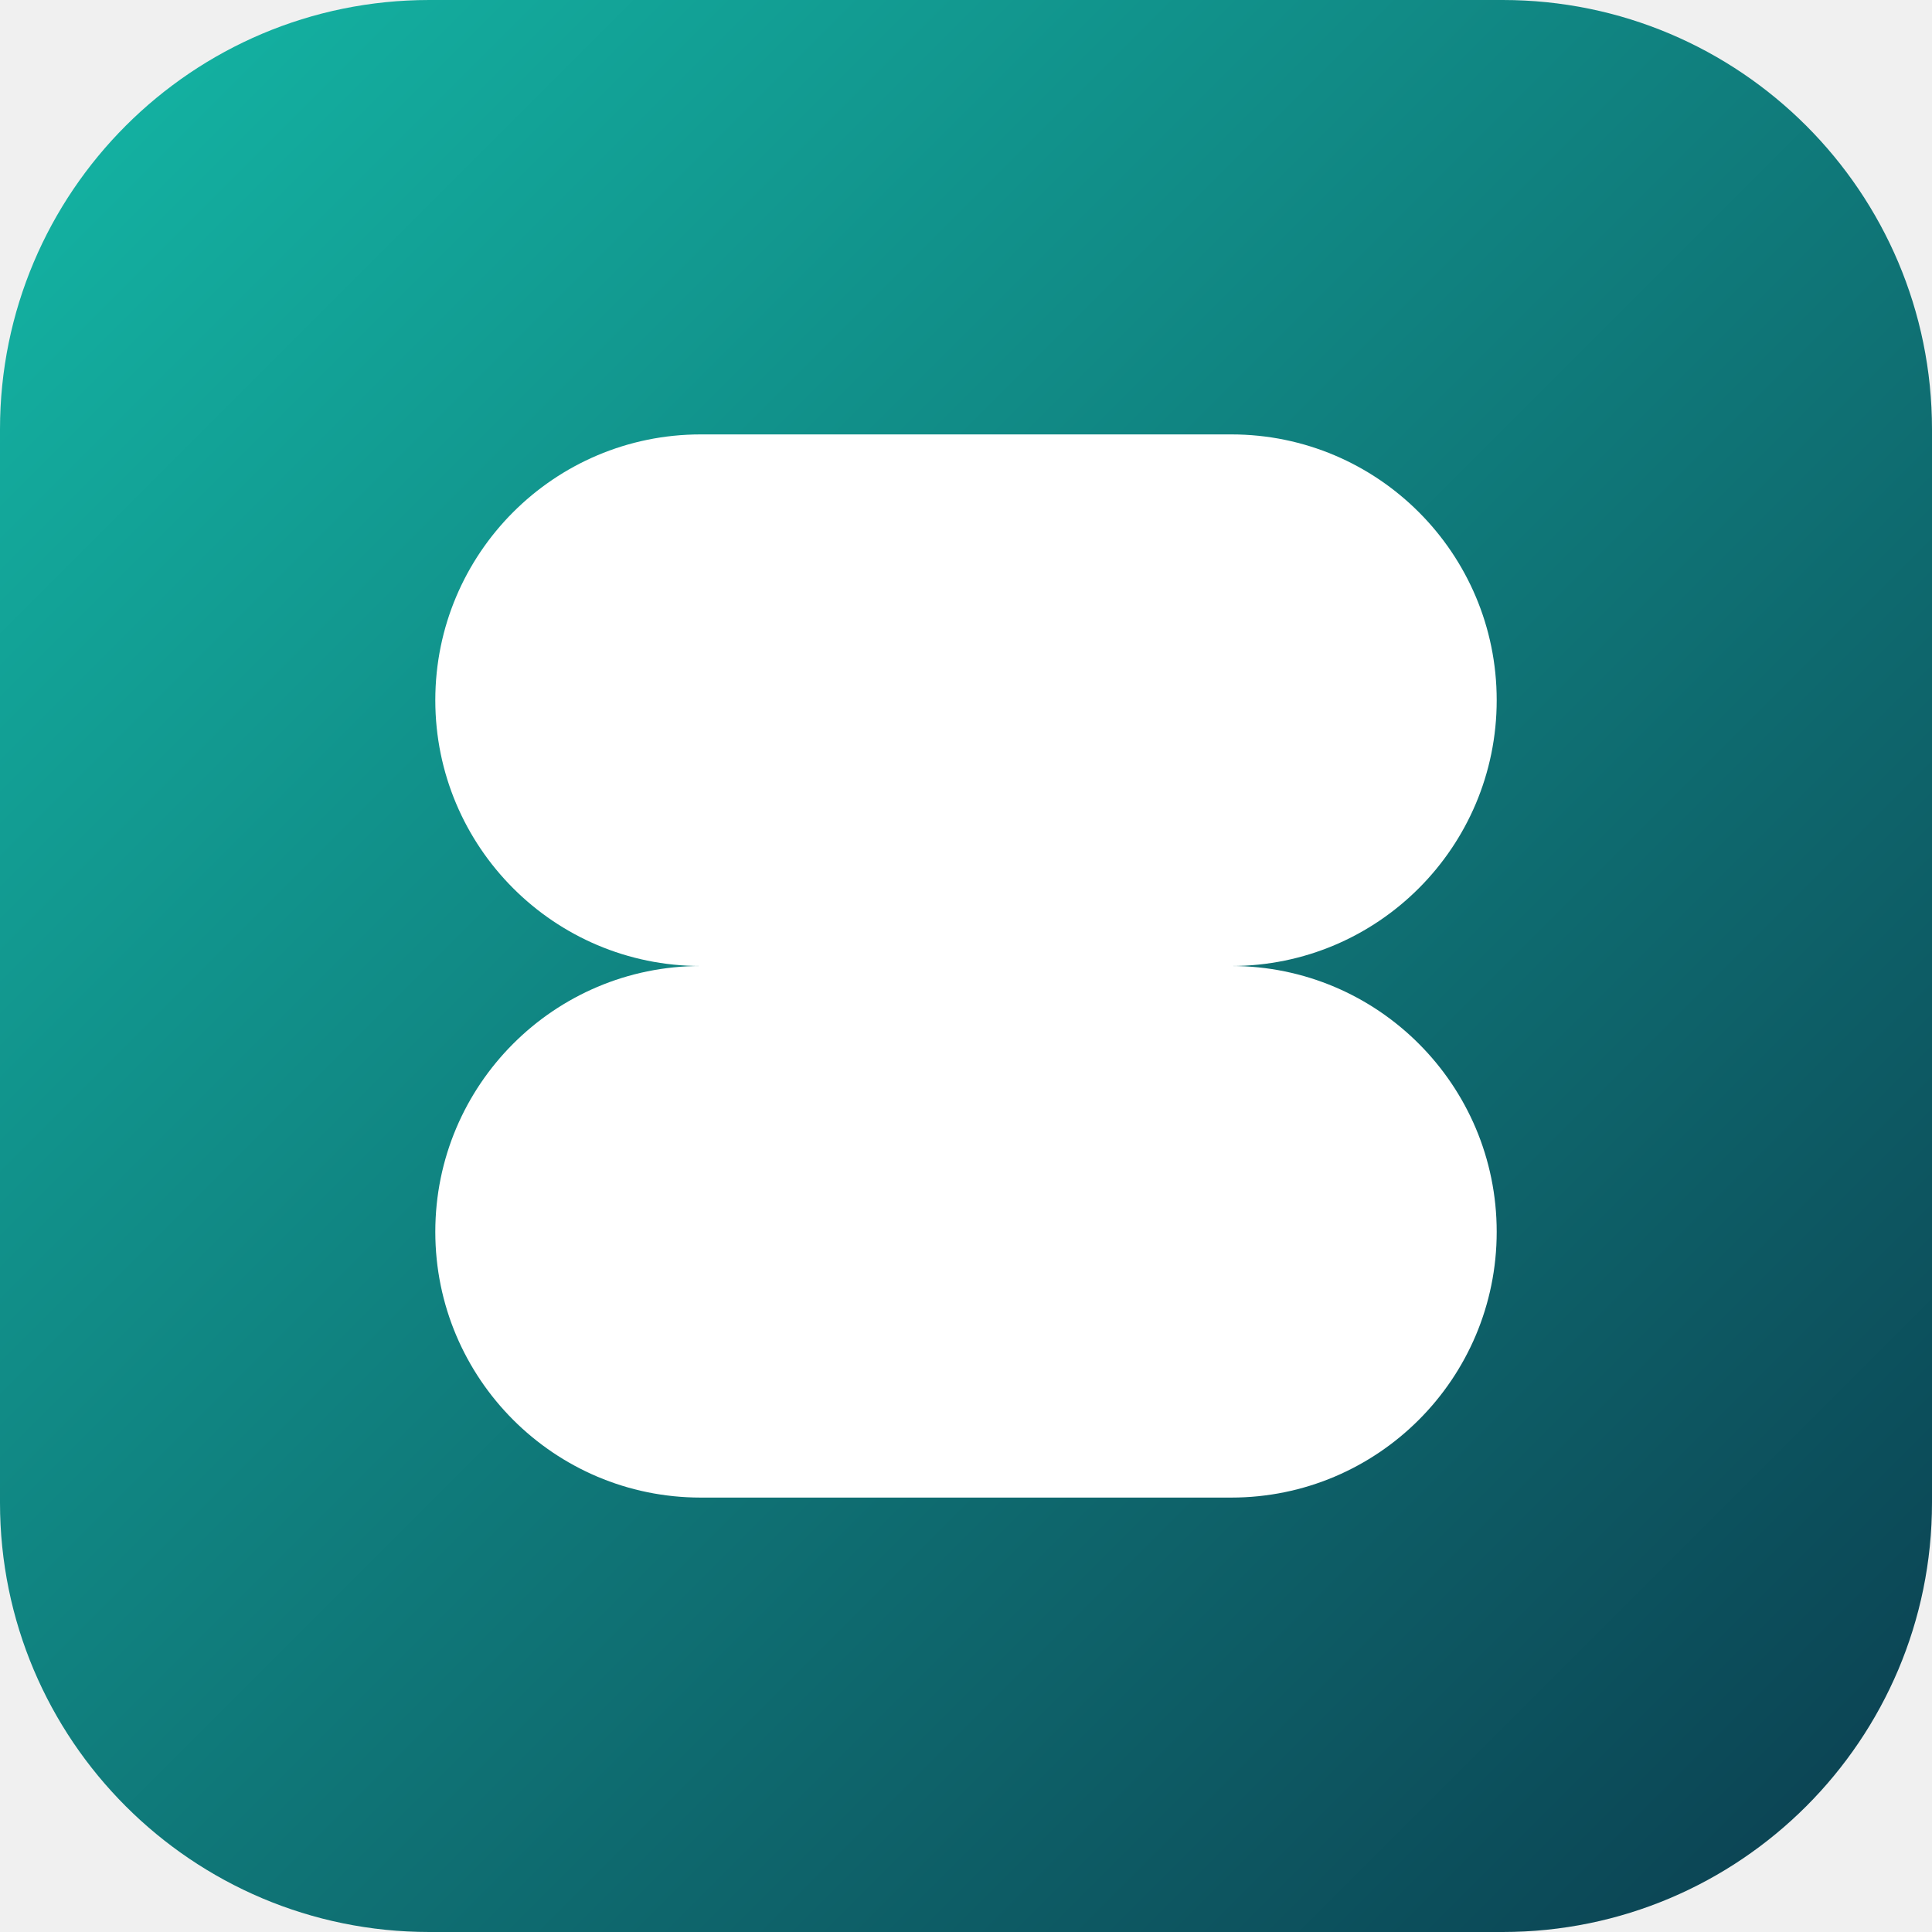
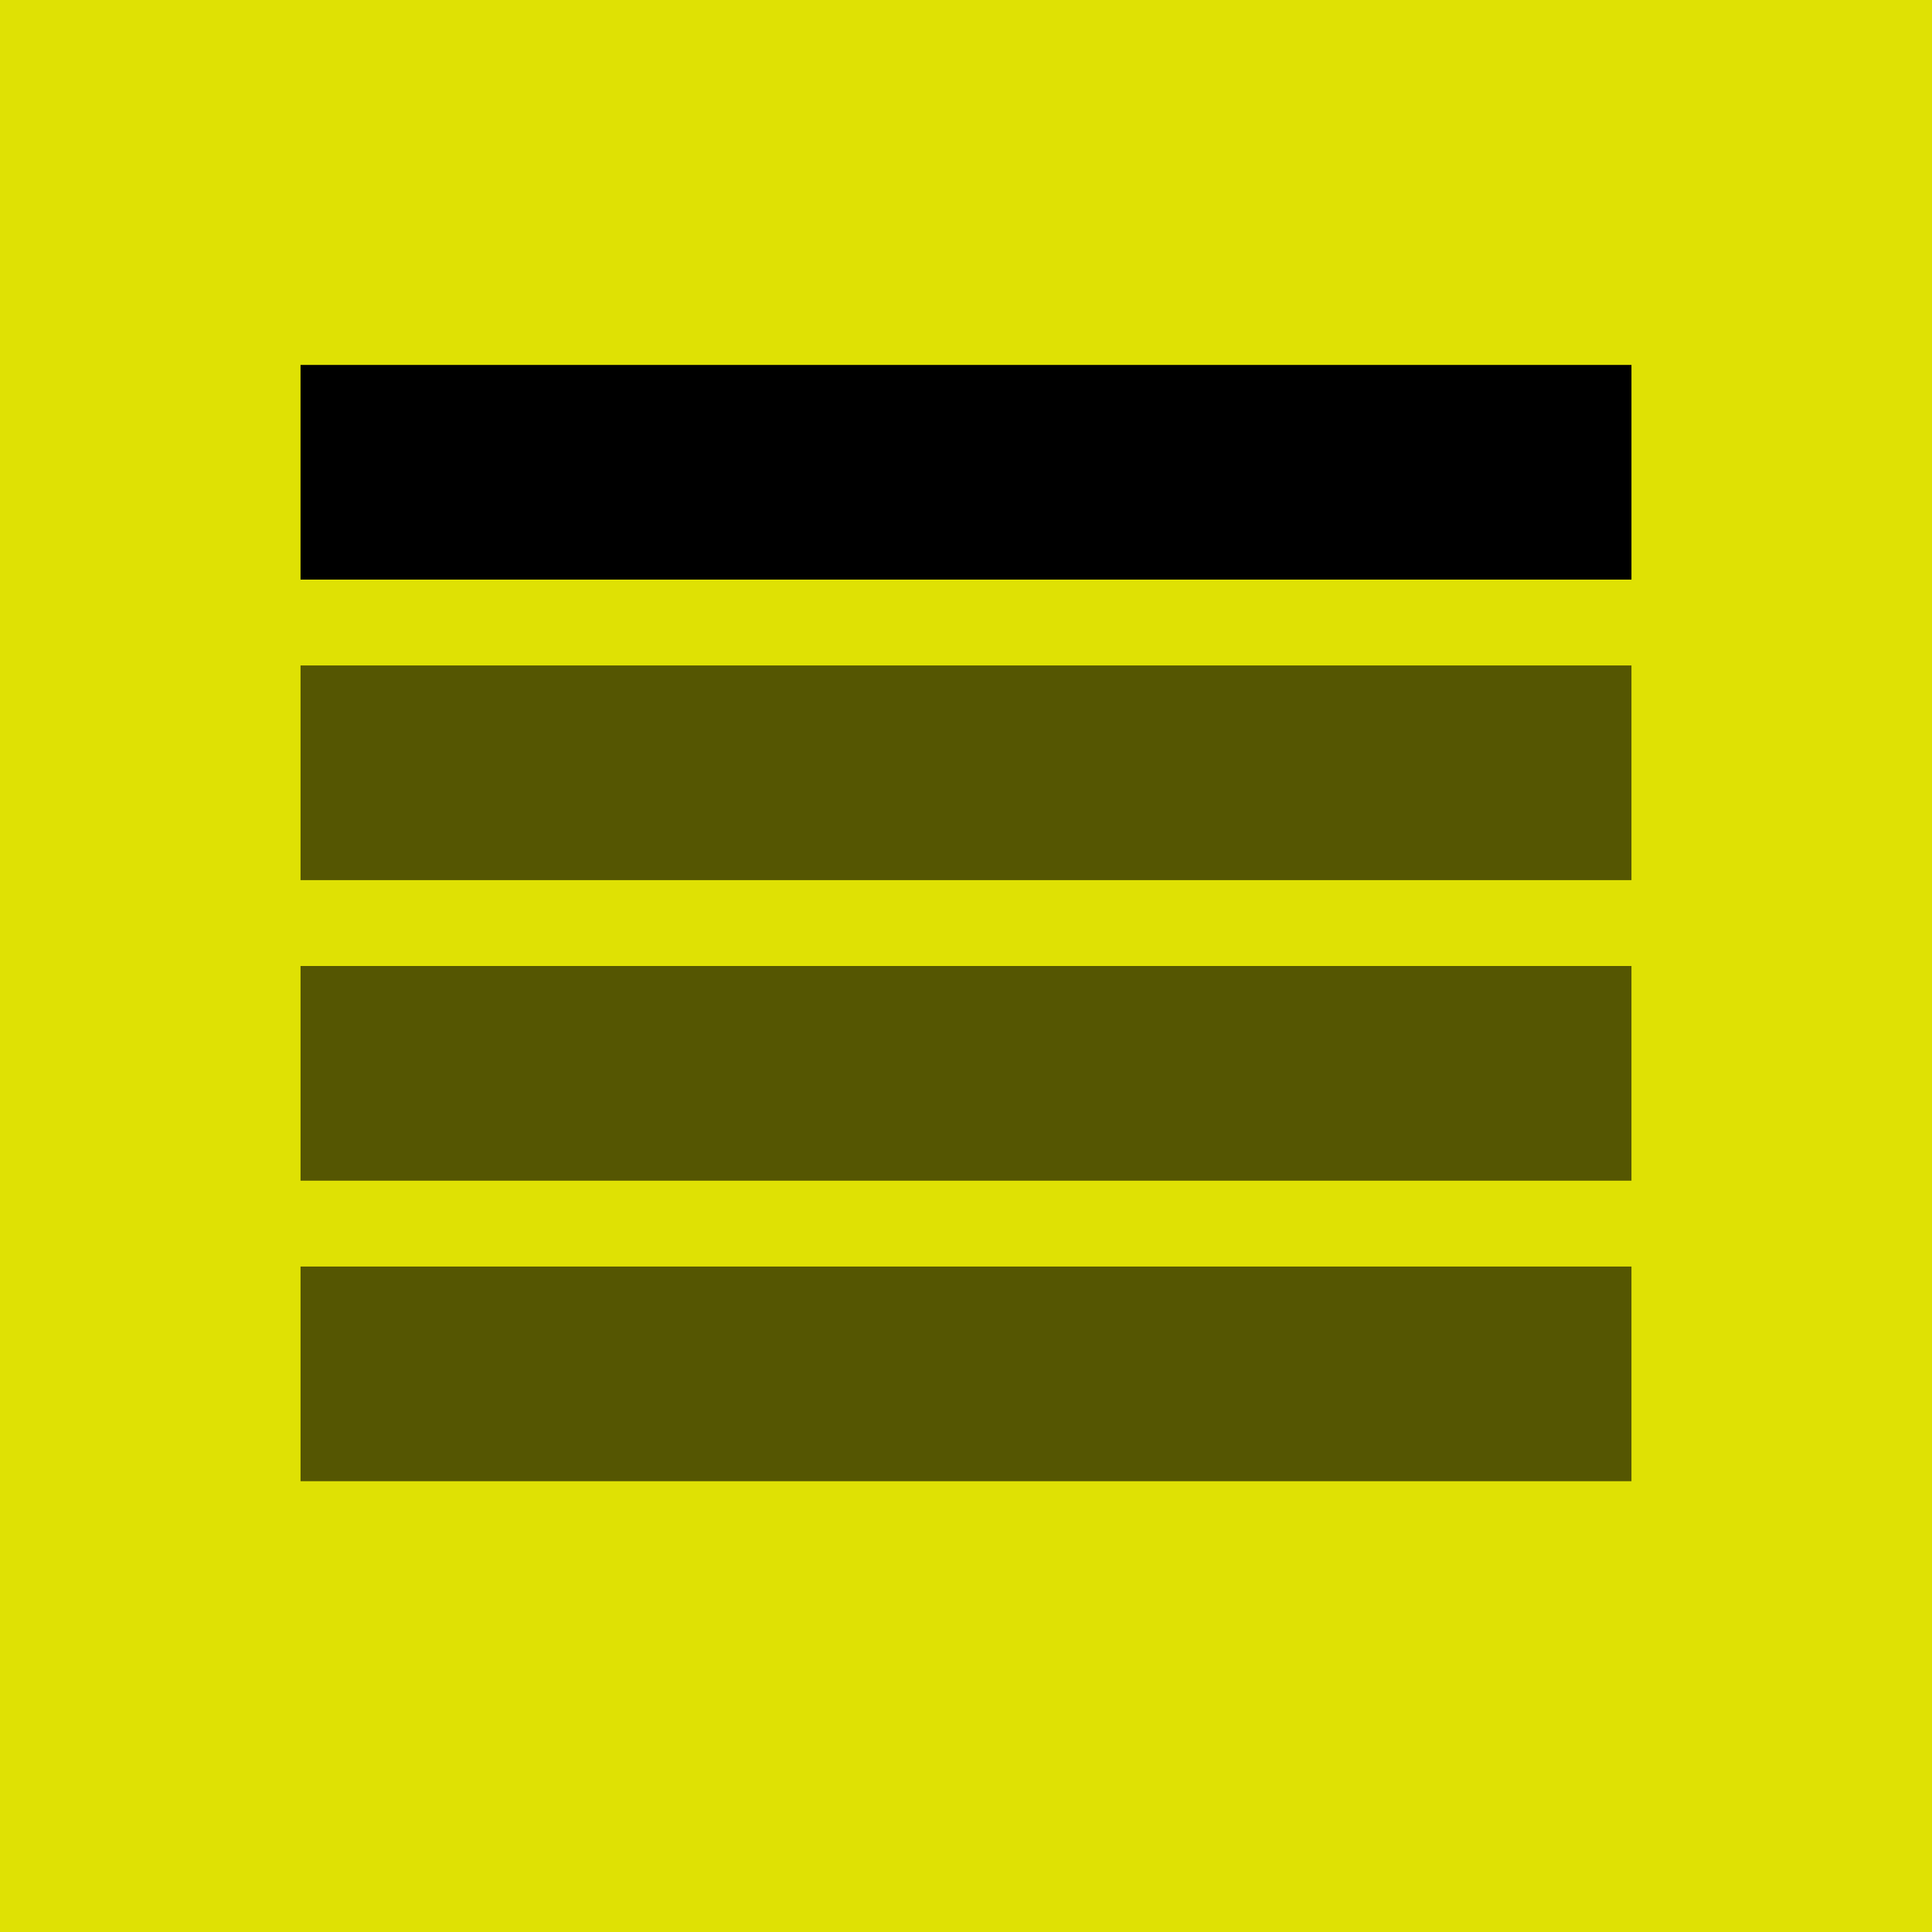
<svg xmlns="http://www.w3.org/2000/svg" viewBox="0 0 180 180" width="180" height="180">
-   <defs>
-     <linearGradient id="bg" x1="0" y1="0" x2="1" y2="1">
-       <stop offset="0" stop-color="#14b8a6" />
-       <stop offset="1" stop-color="#0b3d4f" />
-     </linearGradient>
-   </defs>
-   <rect width="180" height="180" rx="40" fill="url(#bg)" />
-   <g transform="translate(40 40)">
-     <path d="M 74.717 50 C 88.371 50 99.444 61.092 99.444 74.764 C 99.444 88.435 88.371 99.526 74.717 99.526 L 25.283 99.526 C 11.629 99.526 0.556 88.435 0.556 74.764 C 0.556 61.092 11.629 50 25.283 50 C 11.629 50 0.556 38.908 0.556 25.236 C 0.556 11.564 11.629 0.473 25.283 0.473 L 74.717 0.473 C 88.371 0.473 99.444 11.564 99.444 25.236 C 99.444 38.908 88.371 50 74.717 50 Z" fill="#ffffff" />
-   </g>
+   <rect width="180" height="180" fill="#DFE104" />
+   <rect x="28" y="34" width="124" height="20" fill="#000000" />
+   <rect x="28" y="62" width="124" height="20" fill="#000000" opacity="0.62" />
+   <rect x="28" y="90" width="124" height="20" fill="#000000" opacity="0.62" />
+   <rect x="28" y="118" width="124" height="20" fill="#000000" opacity="0.62" />
</svg>
